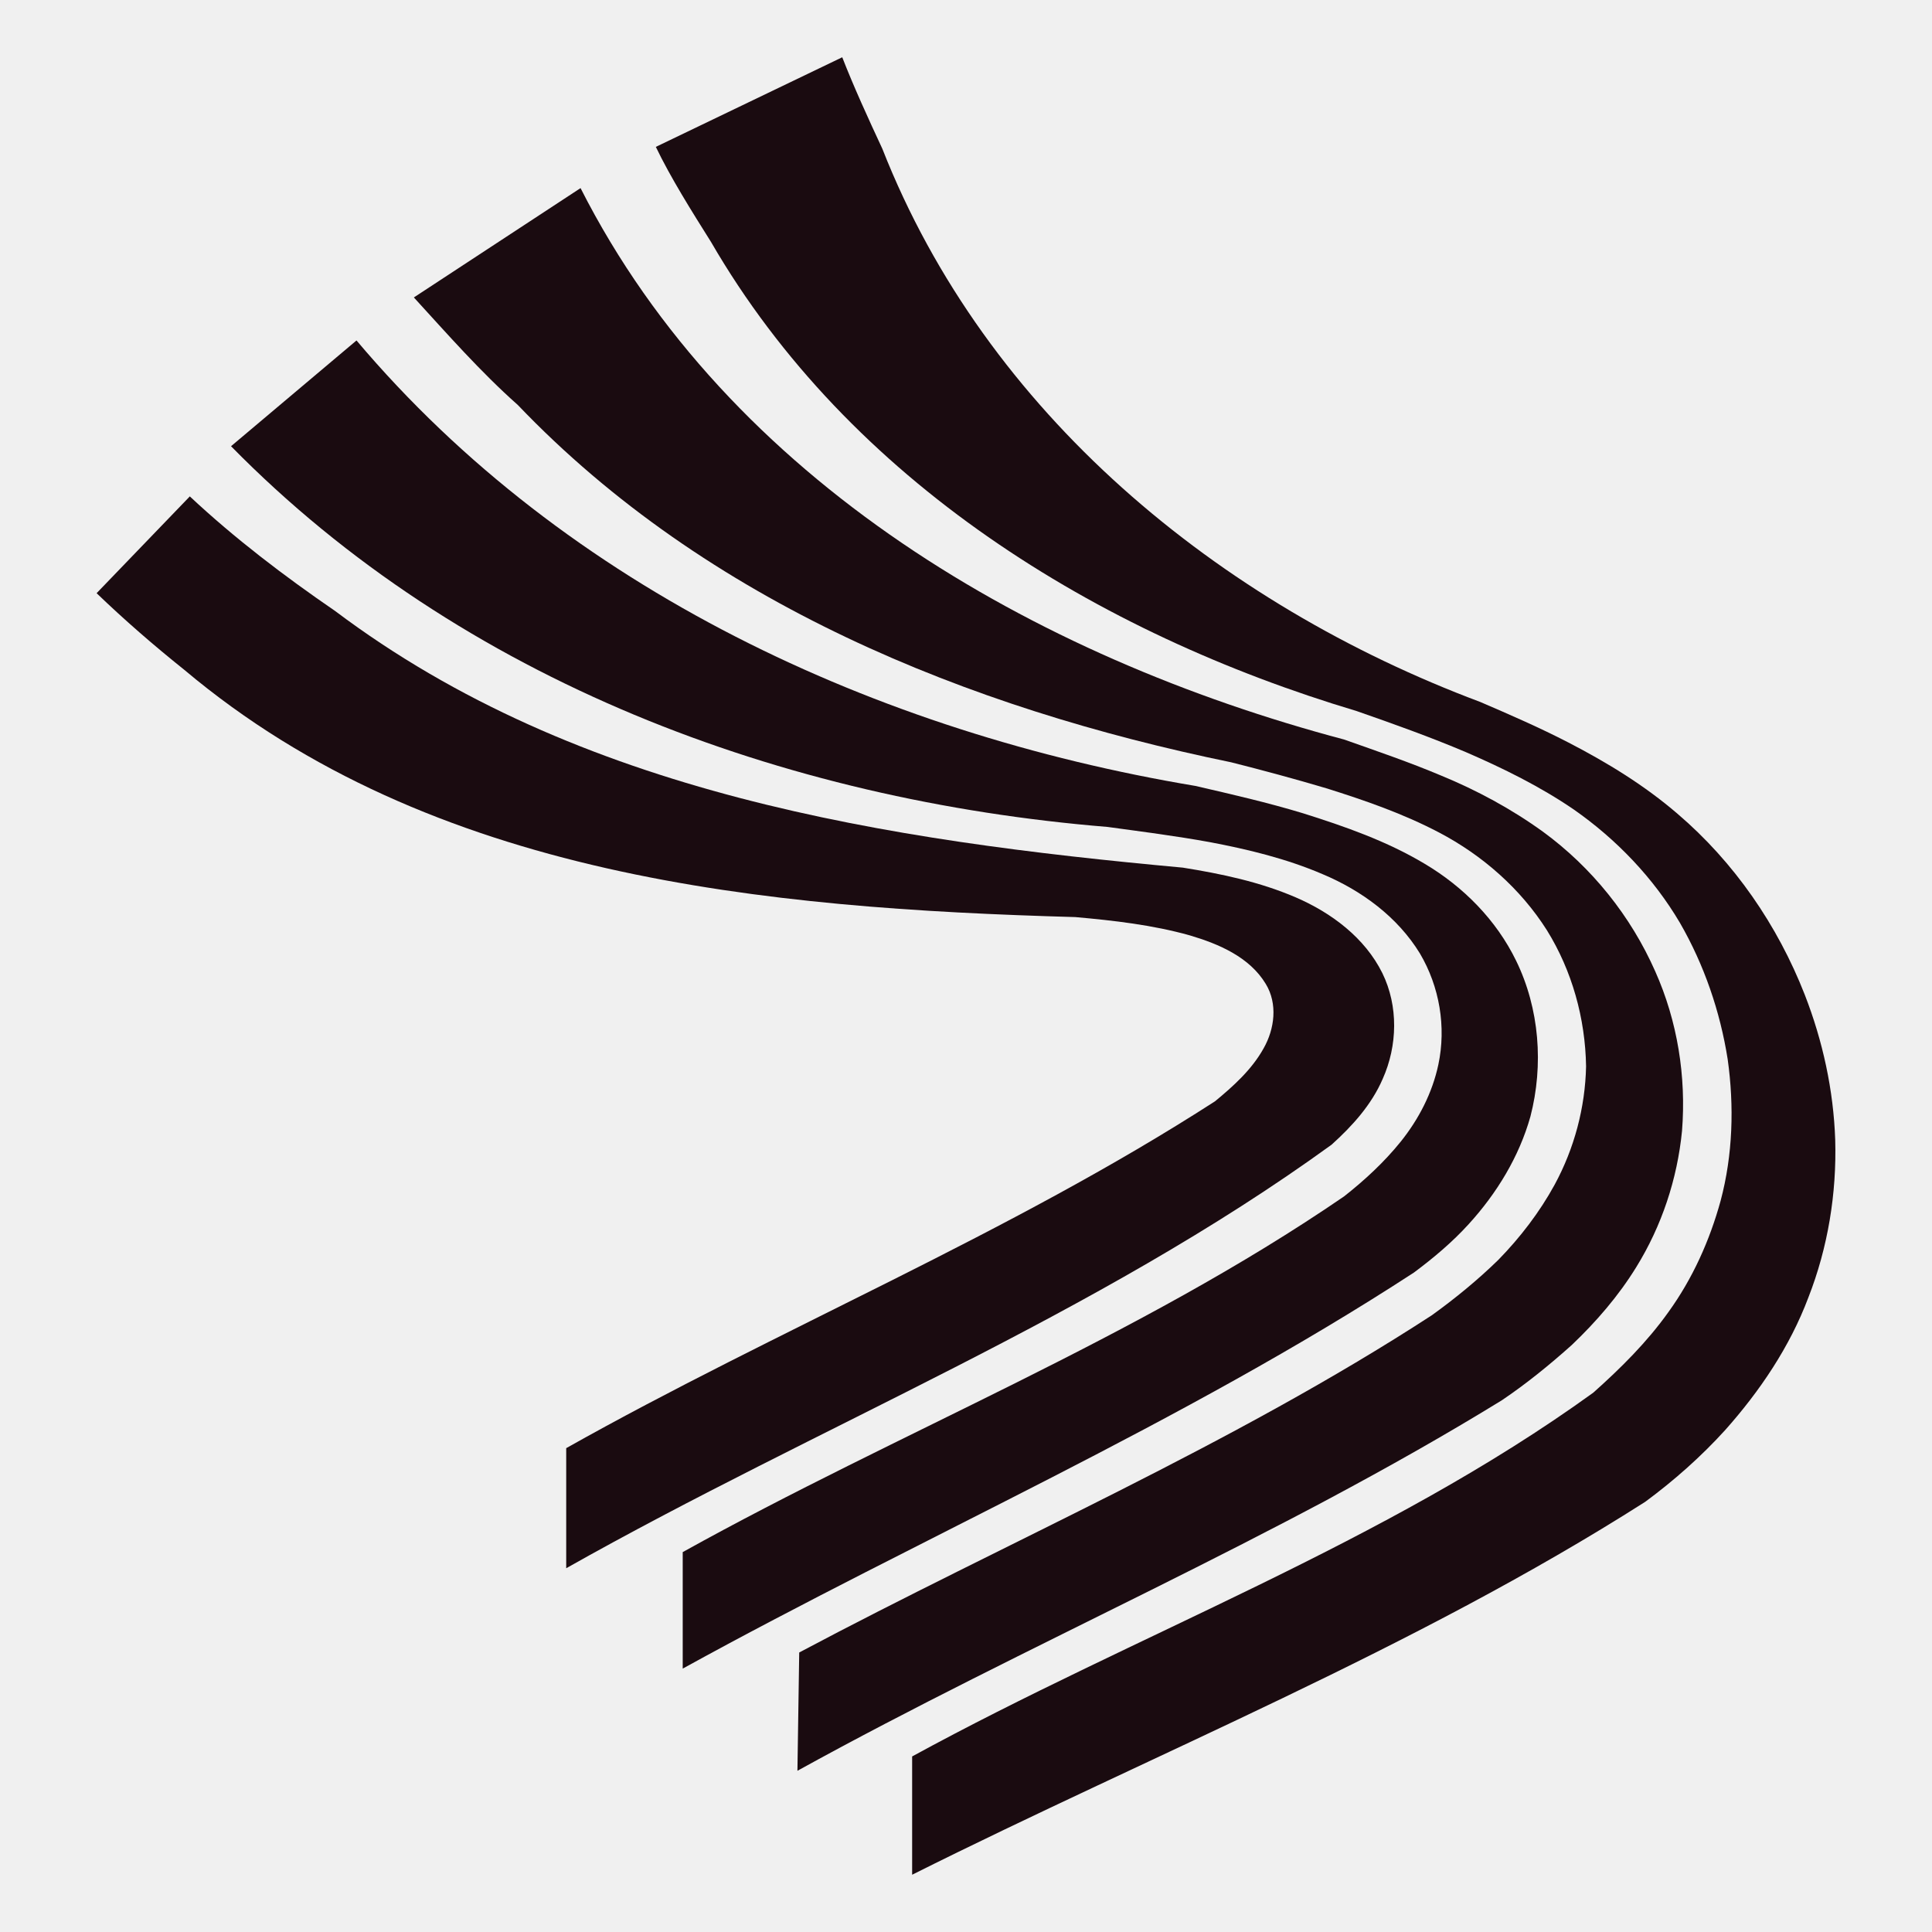
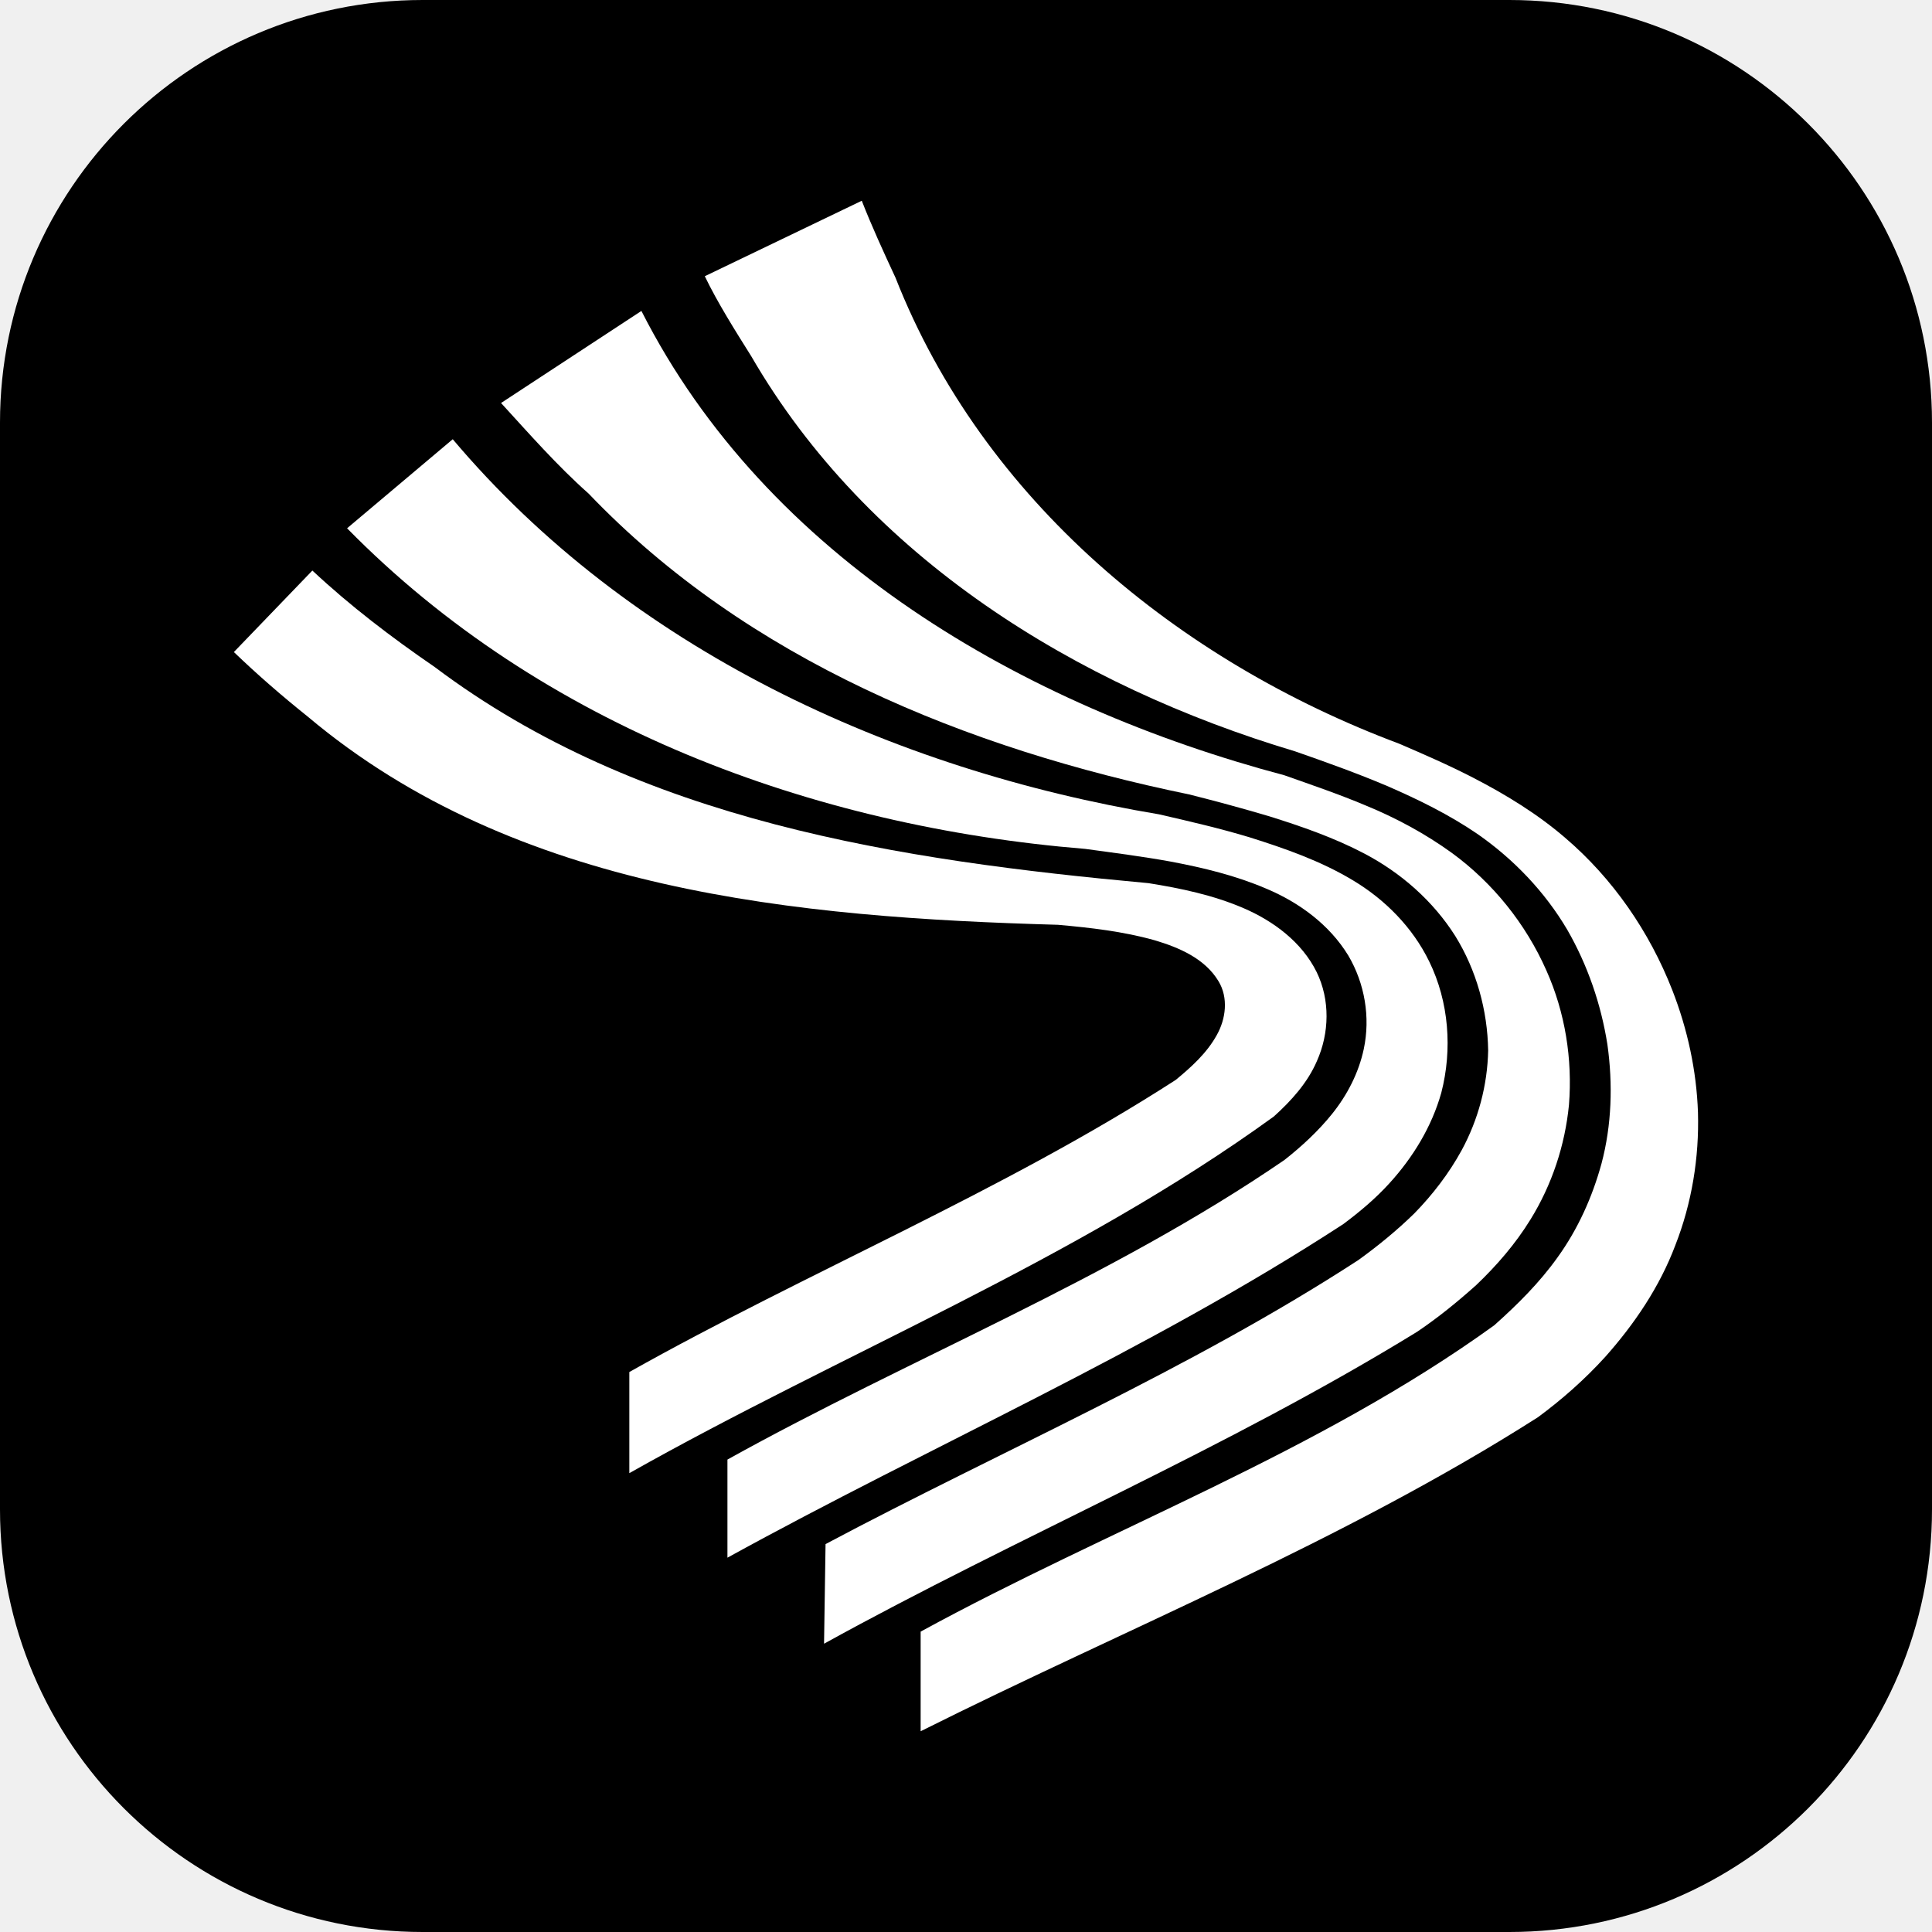
<svg xmlns="http://www.w3.org/2000/svg" width="1024" height="1024" viewBox="0 0 1024 1024">
-   <g fill="#1a0b10" transform="translate(512.0,512.0) scale(0.95) translate(-598.05,-627)">
+   <rect width="1024" height="1024" rx="224" fill="#000000" />
+   <g fill="#FFFFFF" transform="translate(512.0,512.0) scale(0.8) translate(-598.05,-627)">
    <path d="M113.000 419.000 C128.592 434.006 145.057 448.270 162.000 461.824 C299.947 577.880 486.231 594.815 659.000 599.706 C680.524 601.629 702.137 604.069 723.000 609.941 C739.114 614.722 756.237 621.994 765.294 637.000 C772.039 648.057 770.249 662.141 764.059 673.000 C757.496 684.792 747.292 693.980 737.000 702.471 C622.184 776.562 493.076 829.586 375.000 896.000 L375.000 963.000 C515.515 883.674 670.173 822.286 802.000 726.706 C813.556 716.290 824.300 704.439 830.529 690.000 C838.815 671.480 839.343 649.379 830.353 631.000 C820.580 611.223 801.894 597.282 782.000 588.706 C761.954 580.063 740.467 575.548 719.000 572.118 C554.209 556.993 381.998 531.255 246.000 428.882 C217.642 409.437 190.041 388.438 165.000 365.000 L113.000 419.000 Z" />
    <path d="M188.000 337.000 C316.846 468.242 496.277 534.615 677.000 549.412 C696.033 552.012 715.091 554.437 734.000 557.882 C755.462 561.939 776.867 567.125 797.000 575.765 C818.791 584.906 838.835 599.627 851.294 620.000 C862.243 638.513 866.051 660.948 861.588 682.000 C858.237 697.772 850.648 712.466 840.588 725.000 C831.364 736.435 820.525 746.457 809.000 755.529 C693.716 834.576 560.949 886.762 440.000 954.000 L440.000 1019.000 C574.338 944.999 718.397 882.423 848.000 798.000 C858.899 789.873 869.372 781.082 878.529 771.000 C894.178 753.831 906.631 733.452 912.941 711.000 C920.380 682.285 918.024 650.759 904.941 624.000 C893.907 601.346 875.568 582.806 854.000 570.000 C832.847 557.324 809.419 549.133 786.000 541.765 C766.238 535.785 746.114 531.161 726.000 526.529 C548.716 496.882 375.210 416.898 258.000 278.000 L188.000 337.000 Z" />
    <path d="M290.000 254.000 C308.447 274.155 327.161 295.512 348.000 314.000 C453.478 424.326 599.037 483.129 746.000 513.353 C763.758 517.829 781.437 522.609 799.000 527.824 C820.526 534.566 841.986 542.016 862.000 552.529 C886.185 565.229 907.447 583.869 922.118 607.000 C936.227 629.718 943.569 656.320 944.000 683.000 C943.512 706.016 937.438 728.767 926.471 749.000 C918.039 764.406 907.264 778.449 895.000 791.000 C883.493 802.227 871.026 812.419 858.000 821.824 C746.244 894.490 621.481 948.074 505.000 1010.000 L504.000 1076.000 C632.480 1005.064 770.972 946.800 897.000 869.294 C910.758 860.022 923.644 849.526 936.000 838.471 C949.658 825.478 962.100 811.081 972.000 795.000 C986.214 772.034 994.894 745.857 997.529 719.000 C999.937 688.692 995.002 657.792 982.588 630.000 C968.964 599.153 947.229 572.032 920.000 552.118 C902.365 539.381 883.111 528.960 863.000 520.706 C845.298 513.239 827.109 507.048 809.000 500.647 C636.074 454.709 466.017 356.684 383.000 193.000 L290.000 254.000 Z" />
    <path d="M425.000 170.000 C433.325 187.316 444.967 205.810 455.765 223.000 C533.154 356.596 671.084 441.407 816.000 484.765 C836.523 491.915 856.986 499.223 877.000 507.706 C897.796 516.718 918.241 526.786 937.000 539.588 C960.903 556.257 981.598 577.851 996.412 603.000 C1009.897 626.411 1018.784 652.337 1023.000 679.000 C1026.668 705.231 1025.905 732.331 1019.059 758.000 C1012.980 780.132 1003.460 801.351 990.000 820.000 C978.054 836.793 963.343 851.389 948.000 865.059 C831.432 949.293 692.805 999.811 568.000 1068.000 L568.000 1134.000 C703.535 1066.165 848.062 1008.114 977.000 925.941 C993.062 914.079 1008.092 900.785 1021.529 886.000 C1040.975 864.157 1057.656 839.480 1068.000 812.000 C1078.937 784.083 1083.851 753.948 1083.000 724.000 C1082.049 696.275 1076.066 668.824 1066.000 643.000 C1050.881 604.319 1026.649 569.070 995.000 542.059 C976.526 526.146 955.609 513.398 934.000 502.235 C918.017 493.984 901.516 486.805 885.000 479.706 C739.010 425.017 609.370 318.638 551.353 171.000 C543.555 154.264 535.319 136.249 529.000 120.000 L425.000 170.000 Z" />
  </g>
</svg>
